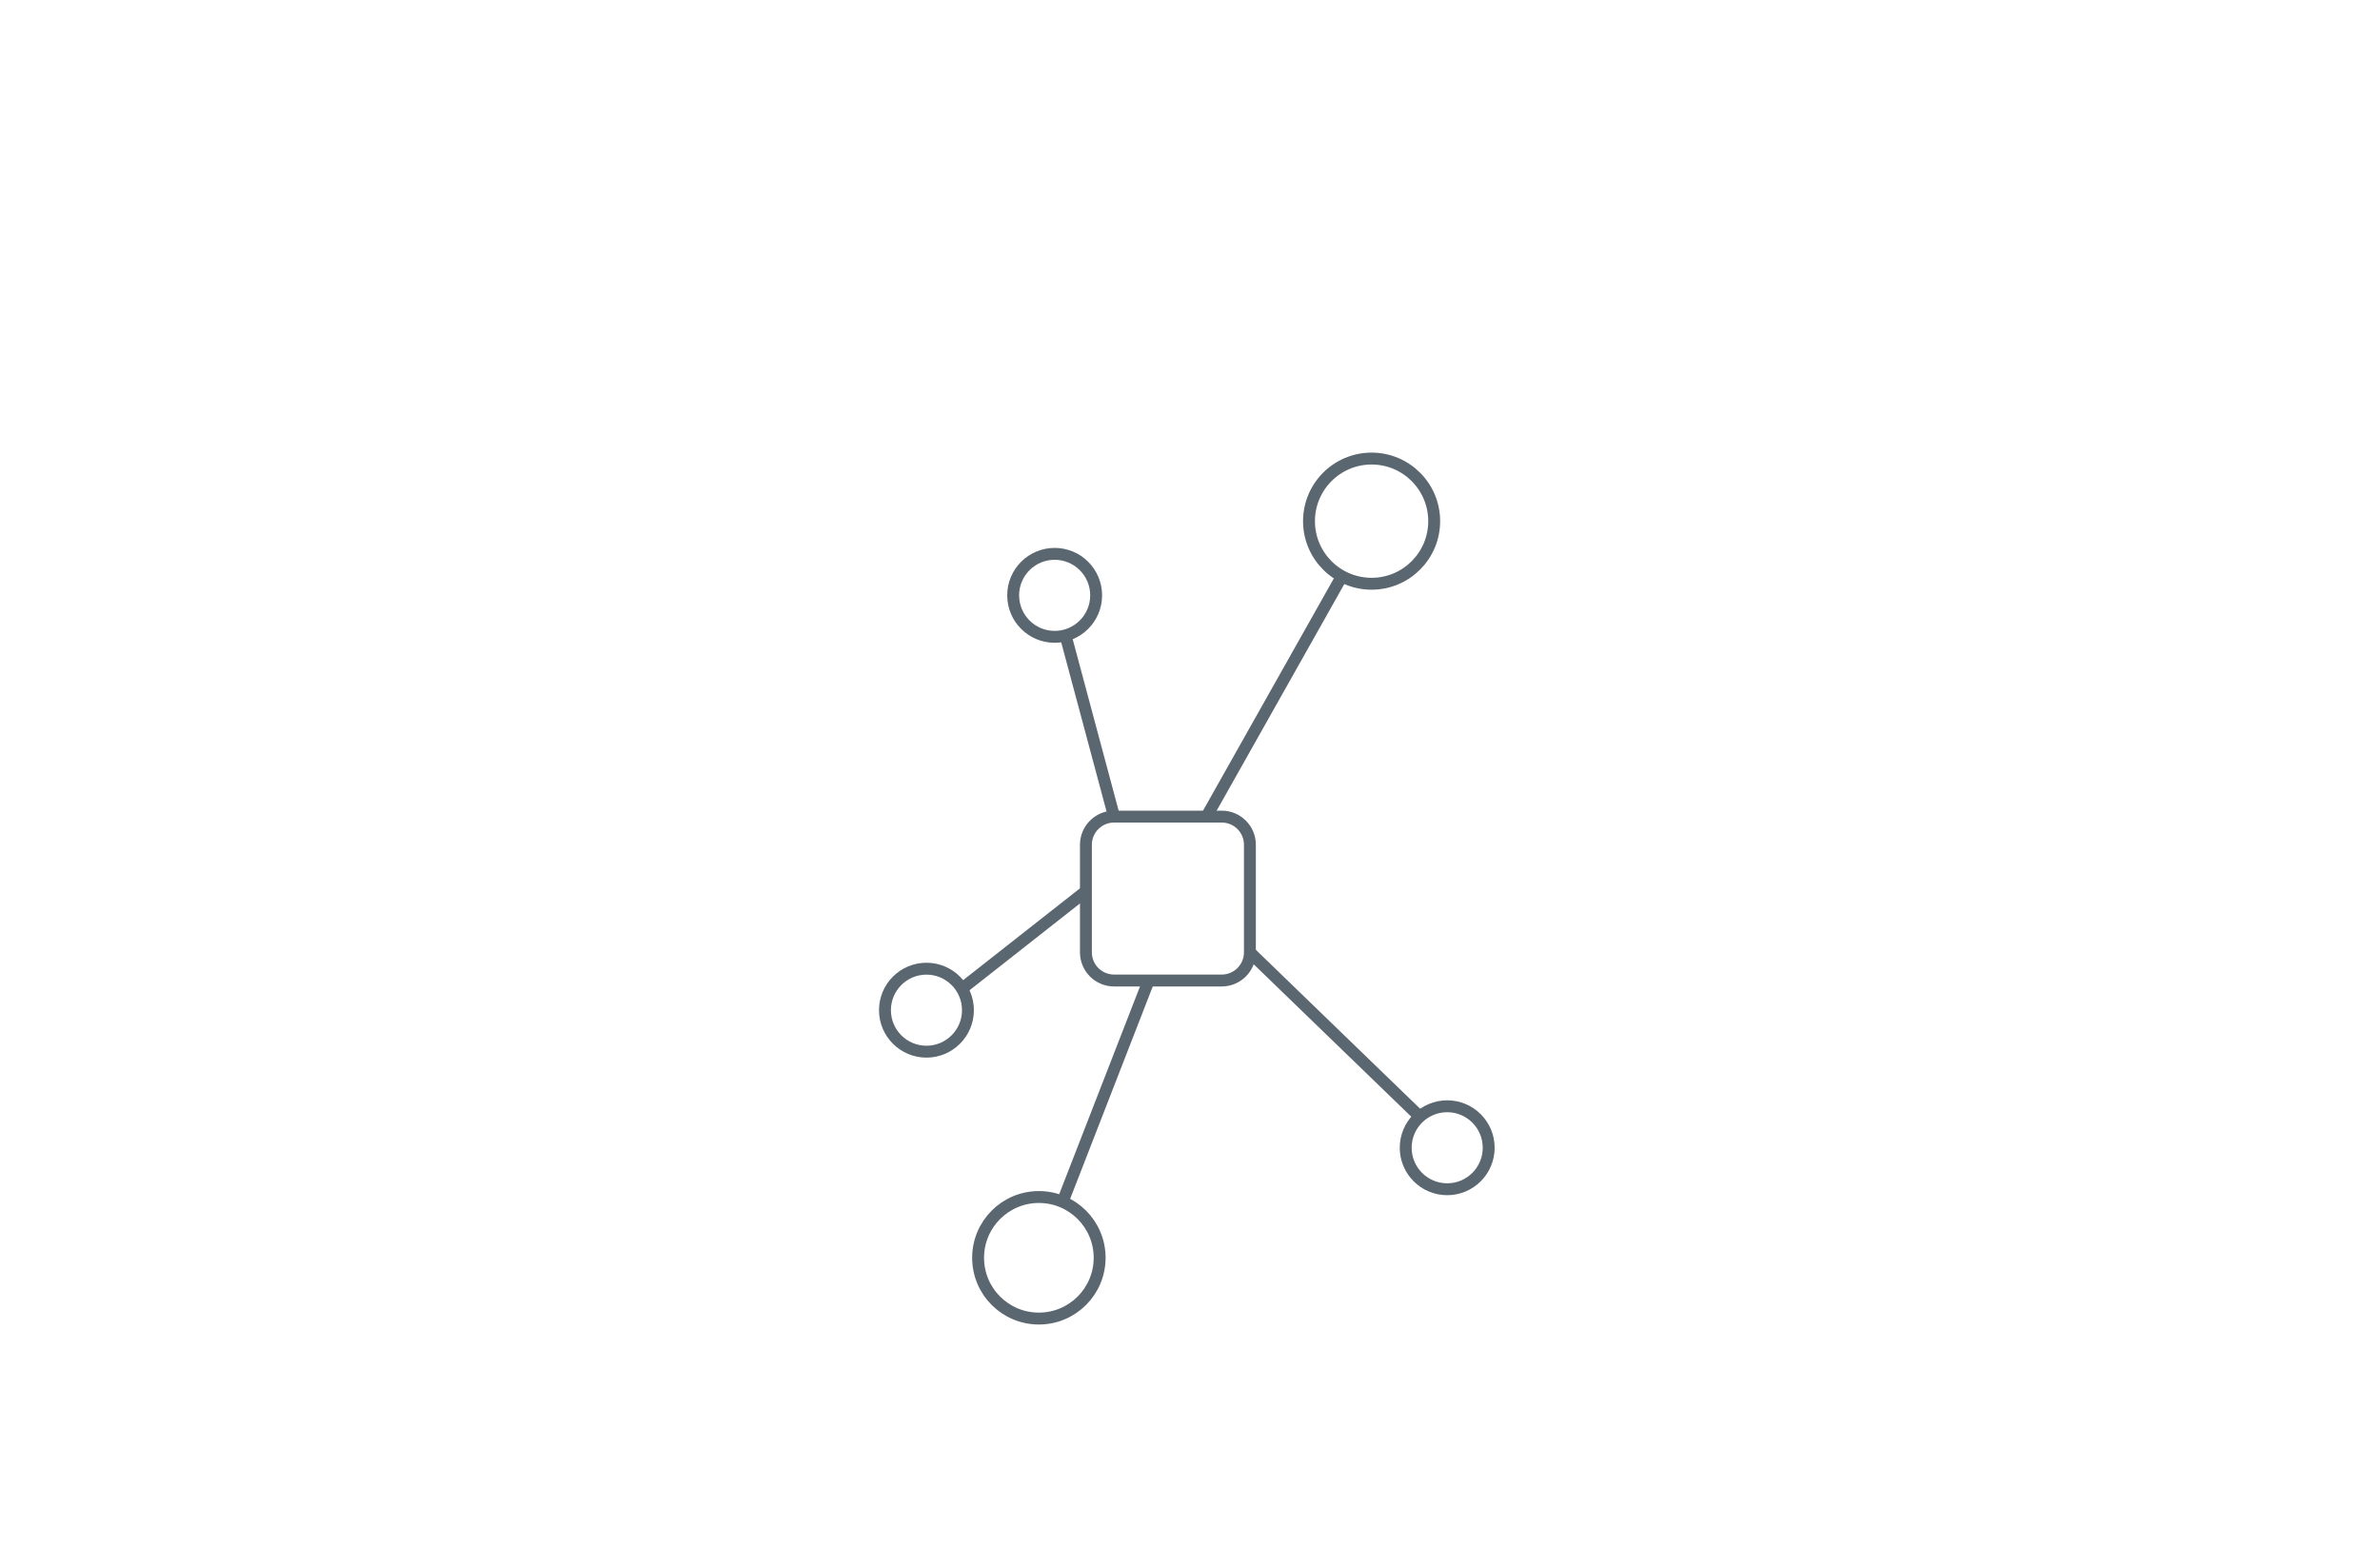
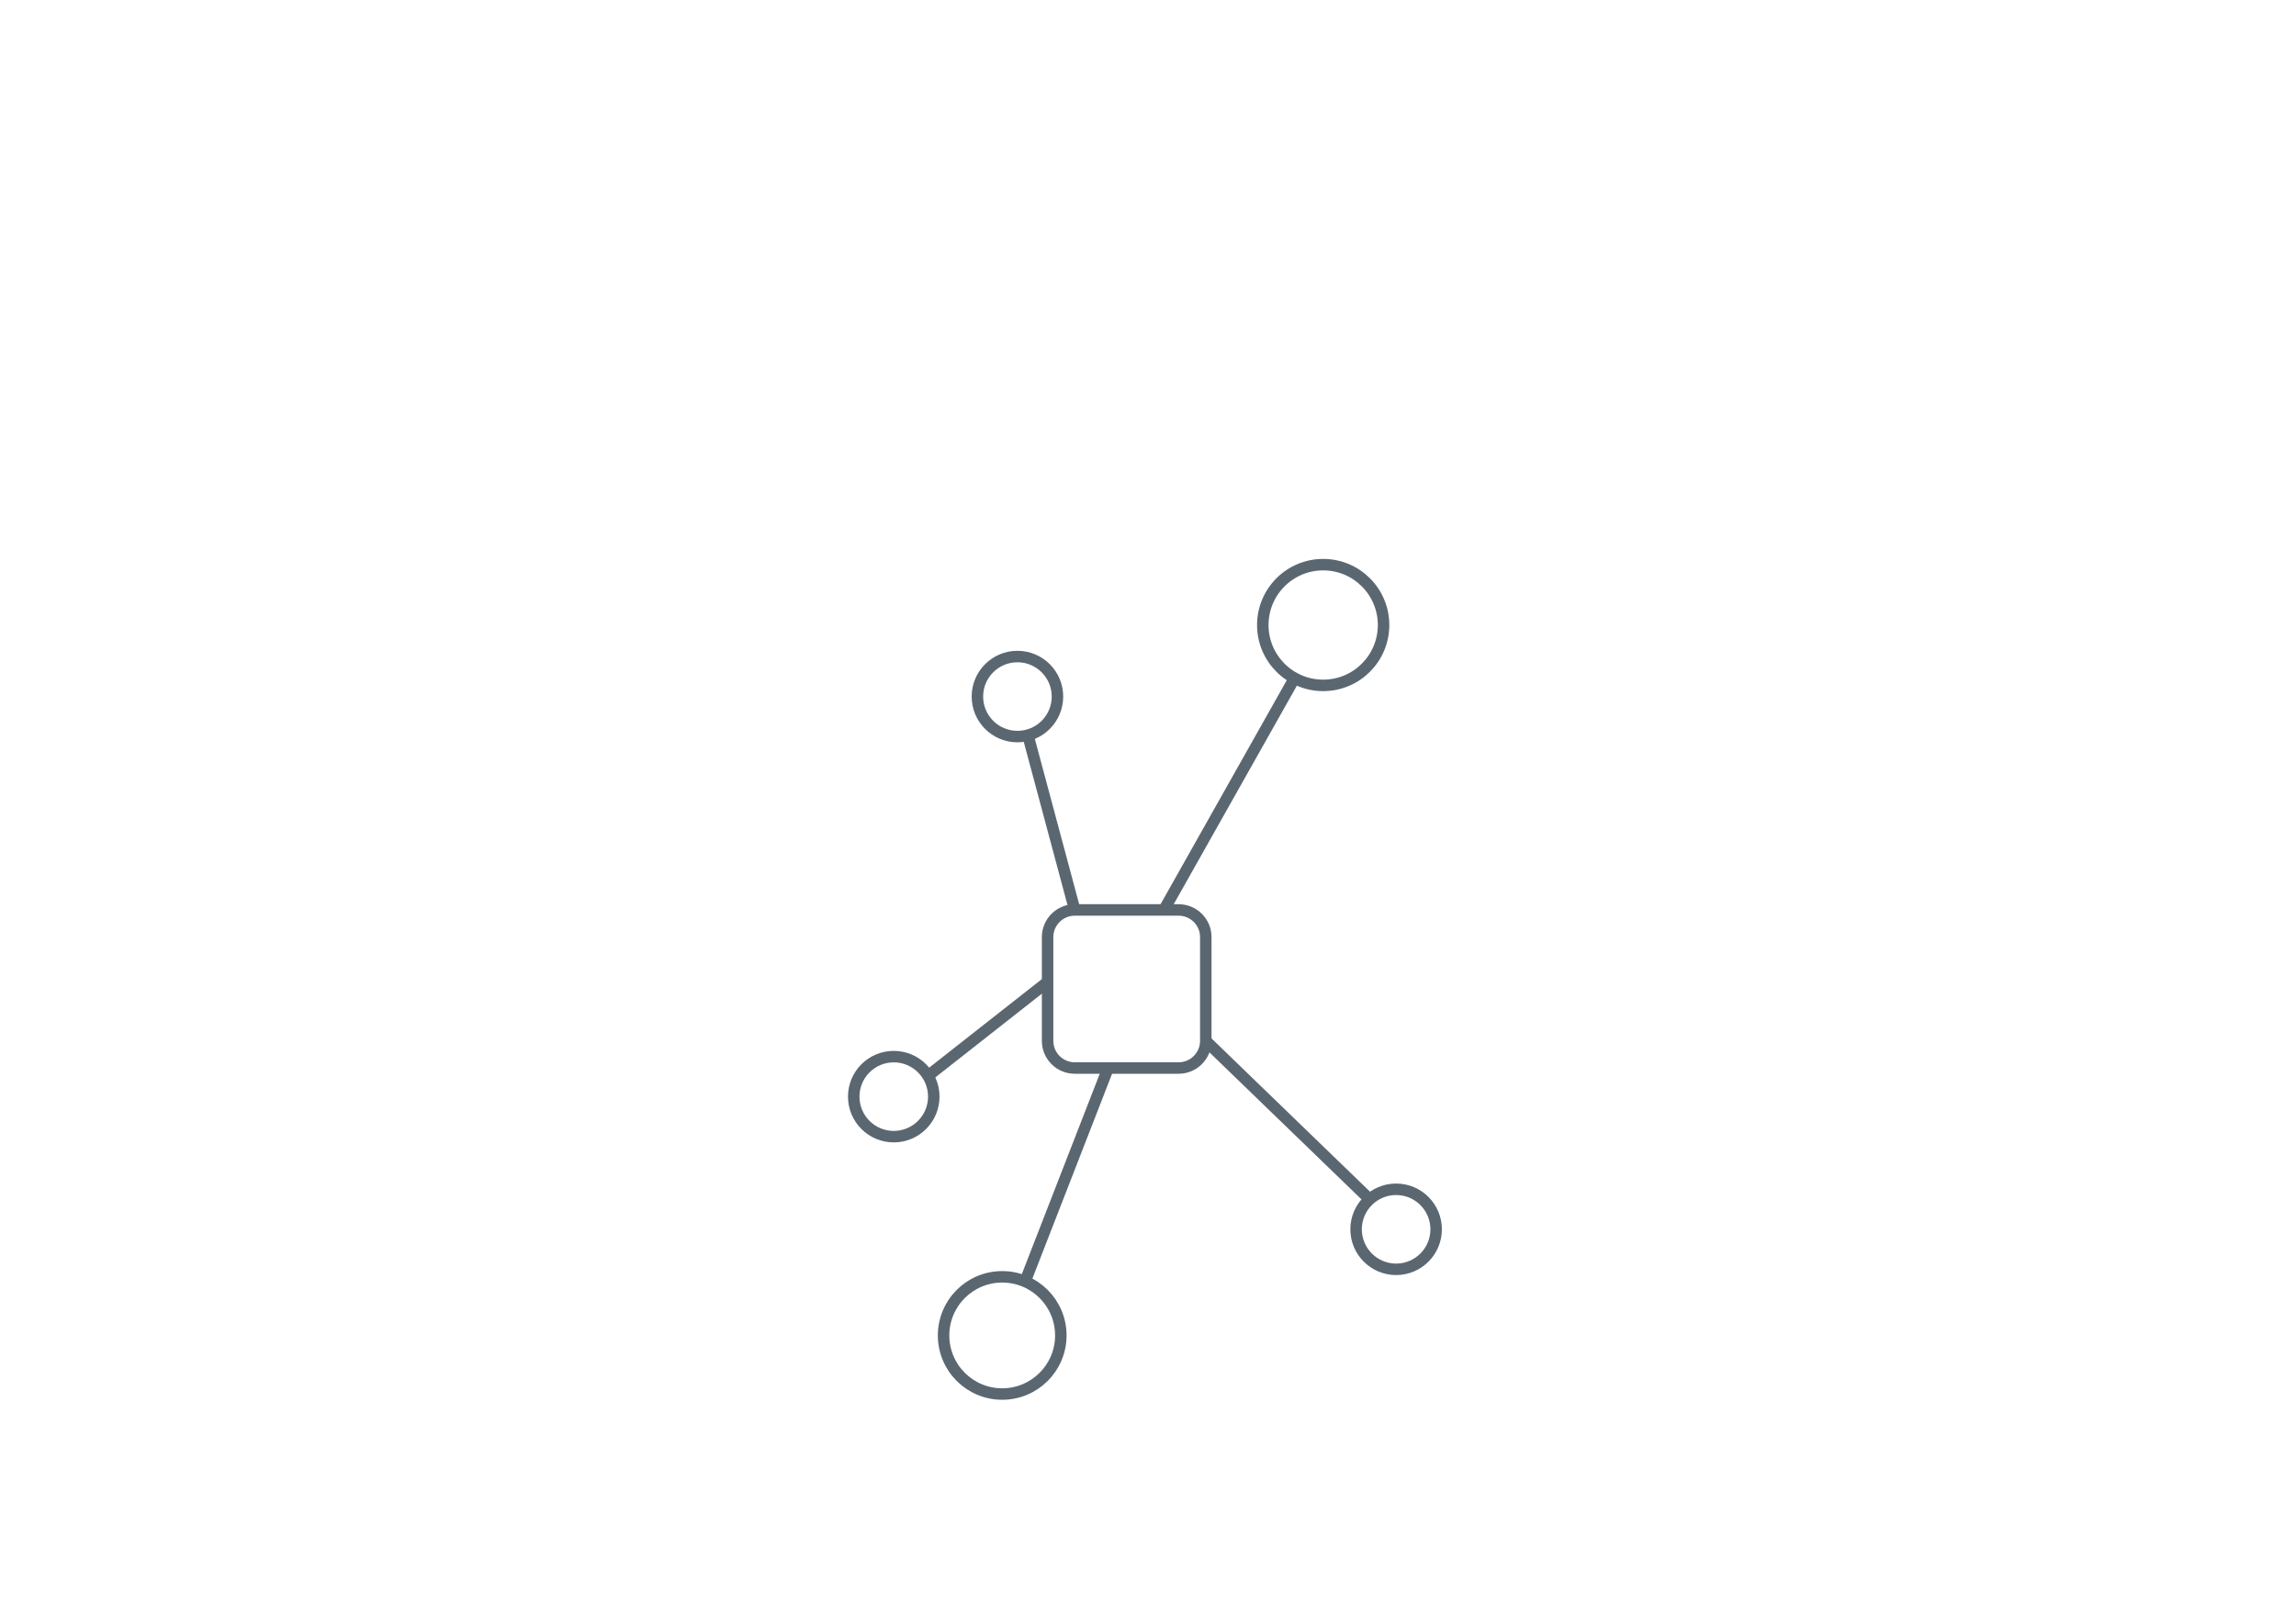
- <svg xmlns="http://www.w3.org/2000/svg" width="300" height="195" viewBox="0 0 300 195" fill="none">
-   <path d="M152.19 102.73L169.3 72.36" stroke="#5B6770" stroke-width="1.5" stroke-miterlimit="10" />
-   <path d="M172.89 73.58C177.247 73.58 180.78 70.047 180.78 65.69C180.78 61.332 177.247 57.8 172.89 57.8C168.532 57.8 165 61.332 165 65.69C165 70.047 168.532 73.58 172.89 73.58Z" stroke="#5B6770" stroke-width="1.5" stroke-miterlimit="10" />
-   <path d="M154 102.93H140.43C138.47 102.93 136.88 104.52 136.88 106.48V120.04C136.88 122 138.47 123.59 140.43 123.59H154C155.96 123.59 157.55 122 157.55 120.04V106.47C157.55 104.52 155.96 102.93 154 102.93Z" stroke="#5B6770" stroke-width="1.5" stroke-miterlimit="10" />
-   <path d="M140.43 102.93L134.18 79.61" stroke="#5B6770" stroke-width="1.5" stroke-miterlimit="10" />
-   <path d="M136.86 112.35L121.12 124.72" stroke="#5B6770" stroke-width="1.5" stroke-miterlimit="10" />
-   <path d="M144.82 123.52L133.79 151.88" stroke="#5B6770" stroke-width="1.5" stroke-miterlimit="10" />
-   <path d="M157.55 120.04L179.18 140.96" stroke="#5B6770" stroke-width="1.5" stroke-miterlimit="10" />
-   <path d="M132.94 80.27C135.828 80.27 138.17 77.928 138.17 75.04C138.17 72.151 135.828 69.81 132.94 69.81C130.052 69.81 127.71 72.151 127.71 75.04C127.71 77.928 130.052 80.27 132.94 80.27Z" stroke="#5B6770" stroke-width="1.5" stroke-miterlimit="10" />
-   <path d="M116.78 132.56C119.668 132.56 122.01 130.218 122.01 127.33C122.01 124.442 119.668 122.1 116.78 122.1C113.891 122.1 111.55 124.442 111.55 127.33C111.55 130.218 113.891 132.56 116.78 132.56Z" stroke="#5B6770" stroke-width="1.5" stroke-miterlimit="10" />
-   <path d="M130.95 166.2C135.18 166.2 138.61 162.771 138.61 158.54C138.61 154.31 135.18 150.88 130.95 150.88C126.719 150.88 123.29 154.31 123.29 158.54C123.29 162.771 126.719 166.2 130.95 166.2Z" stroke="#5B6770" stroke-width="1.5" stroke-miterlimit="10" />
-   <path d="M182.42 149.9C185.308 149.9 187.65 147.558 187.65 144.67C187.65 141.782 185.308 139.44 182.42 139.44C179.531 139.44 177.19 141.782 177.19 144.67C177.19 147.558 179.531 149.9 182.42 149.9Z" stroke="#5B6770" stroke-width="1.5" stroke-miterlimit="10" />
+ <svg xmlns="http://www.w3.org/2000/svg" width="300" height="211" viewBox="0 0 300 211" fill="none">
+   <path d="M152.19 118.73L169.3 88.36" stroke="#5B6770" stroke-width="1.5" stroke-miterlimit="10" />
+   <path d="M172.89 89.58C177.247 89.58 180.78 86.047 180.78 81.69C180.78 77.332 177.247 73.8 172.89 73.8C168.532 73.8 165 77.332 165 81.69C165 86.047 168.532 89.58 172.89 89.58Z" stroke="#5B6770" stroke-width="1.5" stroke-miterlimit="10" />
+   <path d="M154 118.93H140.43C138.47 118.93 136.88 120.52 136.88 122.48V136.04C136.88 138 138.47 139.59 140.43 139.59H154C155.96 139.59 157.55 138 157.55 136.04V122.47C157.55 120.52 155.96 118.93 154 118.93Z" stroke="#5B6770" stroke-width="1.5" stroke-miterlimit="10" />
+   <path d="M140.43 118.93L134.18 95.61" stroke="#5B6770" stroke-width="1.5" stroke-miterlimit="10" />
+   <path d="M136.86 128.35L121.12 140.72" stroke="#5B6770" stroke-width="1.5" stroke-miterlimit="10" />
+   <path d="M144.82 139.52L133.79 167.88" stroke="#5B6770" stroke-width="1.5" stroke-miterlimit="10" />
+   <path d="M157.55 136.04L179.18 156.96" stroke="#5B6770" stroke-width="1.5" stroke-miterlimit="10" />
+   <path d="M132.94 96.27C135.828 96.27 138.17 93.928 138.17 91.04C138.17 88.151 135.828 85.81 132.94 85.81C130.052 85.81 127.71 88.151 127.71 91.04C127.71 93.928 130.052 96.27 132.94 96.27Z" stroke="#5B6770" stroke-width="1.5" stroke-miterlimit="10" />
+   <path d="M116.78 148.56C119.668 148.56 122.01 146.218 122.01 143.33C122.01 140.442 119.668 138.1 116.78 138.1C113.891 138.1 111.55 140.442 111.55 143.33C111.55 146.218 113.891 148.56 116.78 148.56Z" stroke="#5B6770" stroke-width="1.5" stroke-miterlimit="10" />
+   <path d="M130.95 182.2C135.18 182.2 138.61 178.771 138.61 174.54C138.61 170.31 135.18 166.88 130.95 166.88C126.719 166.88 123.29 170.31 123.29 174.54C123.29 178.771 126.719 182.2 130.95 182.2Z" stroke="#5B6770" stroke-width="1.5" stroke-miterlimit="10" />
+   <path d="M182.42 165.9C185.308 165.9 187.65 163.558 187.65 160.67C187.65 157.782 185.308 155.44 182.42 155.44C179.531 155.44 177.19 157.782 177.19 160.67C177.19 163.558 179.531 165.9 182.42 165.9Z" stroke="#5B6770" stroke-width="1.5" stroke-miterlimit="10" />
</svg>
